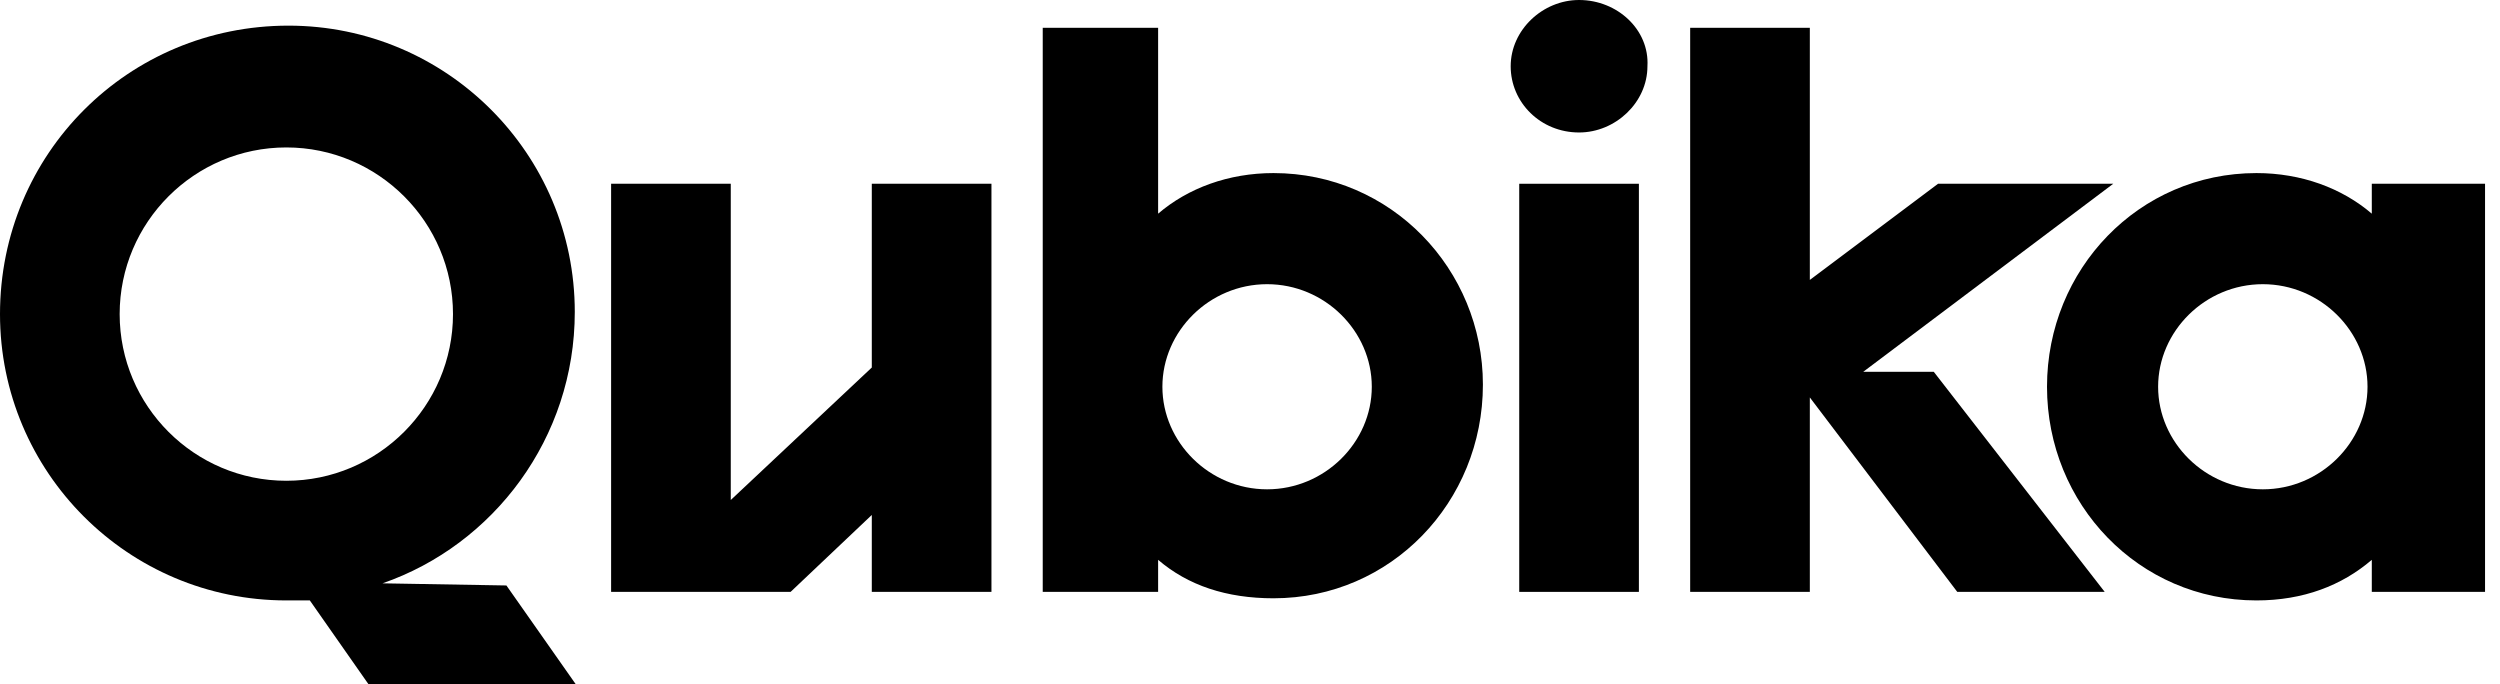
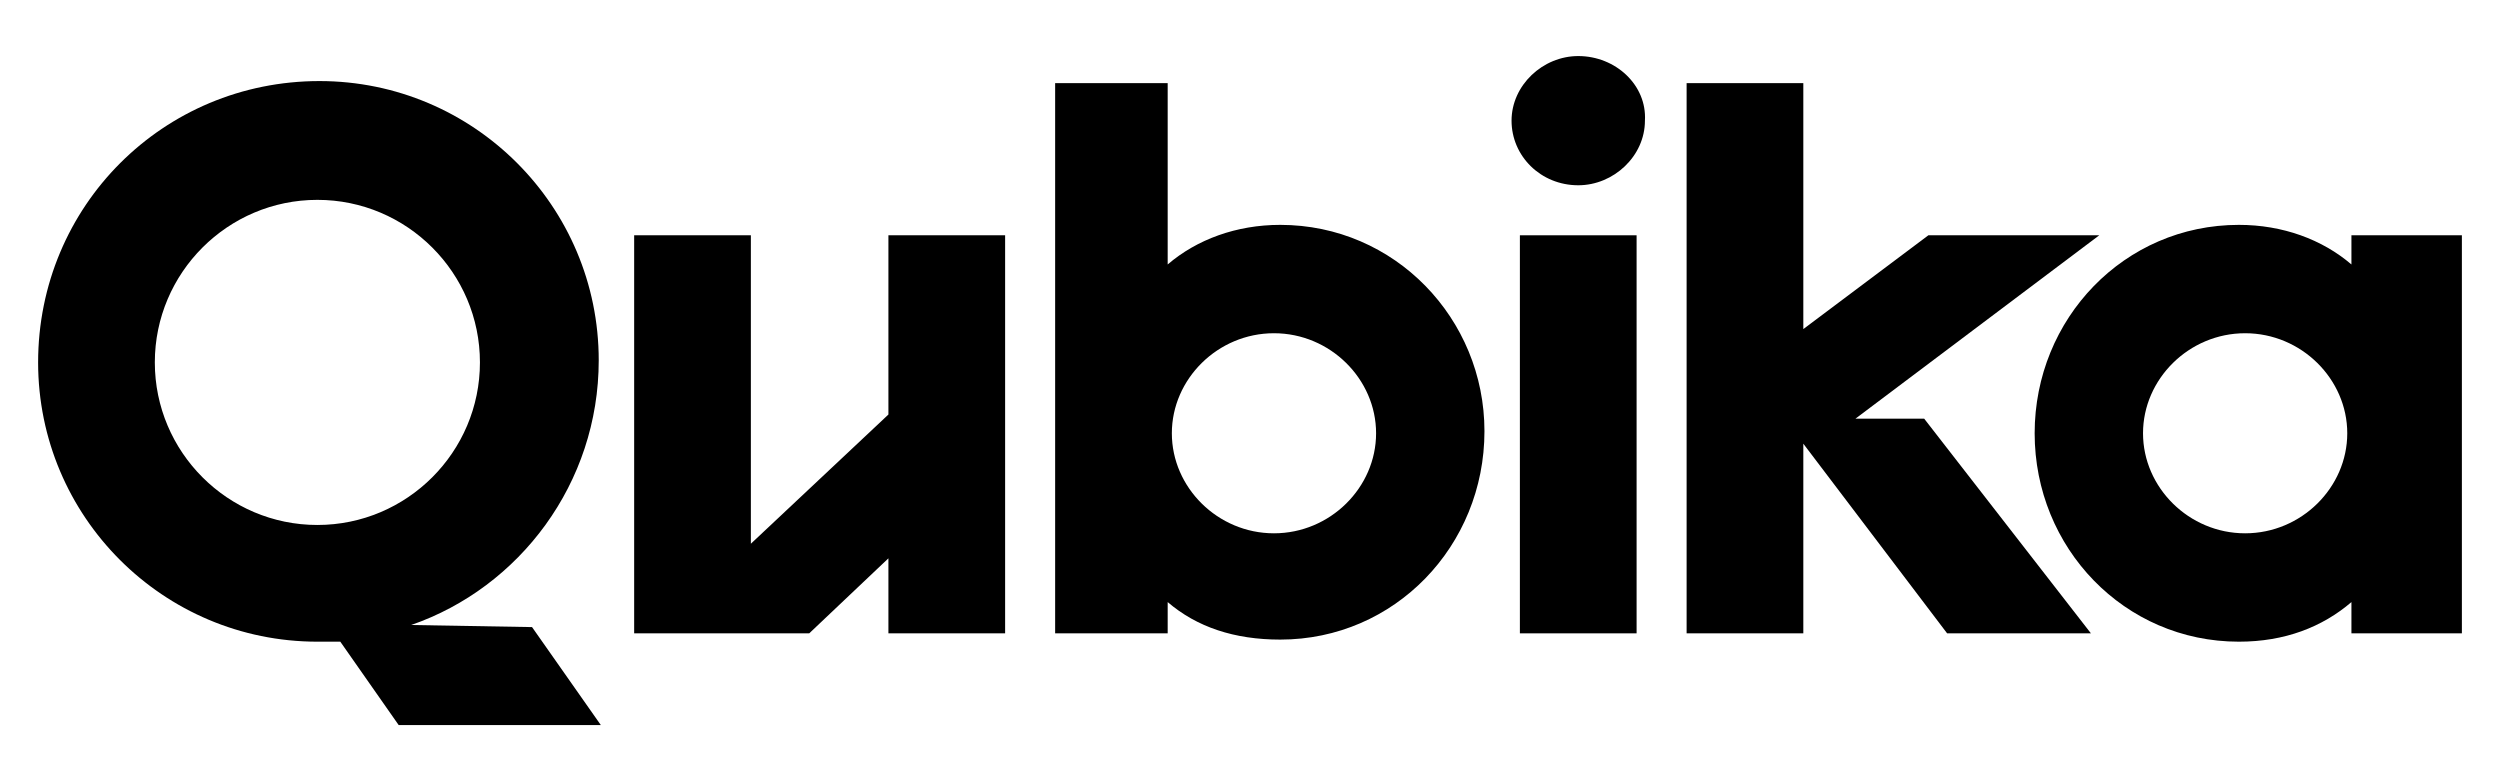
- <svg xmlns="http://www.w3.org/2000/svg" version="1.1" id="Layer_1" x="0px" y="0px" viewBox="0 0 117 32" style="enable-background:new 0 0 117 32;" xml:space="preserve" width="100">
-   <path d="M40.8,17.2l-6.6,6.2V8.6h-5.6v19.1H37l3.8-3.6v3.6h5.6V8.6h-5.6V17.2z" />
-   <path d="M76.7,8.6h-5.6v19.1h5.6V8.6z" />
-   <path d="M73.9,0c-1.7,0-3.2,1.4-3.2,3.1c0,1.7,1.4,3.1,3.2,3.1c1.7,0,3.2-1.4,3.2-3.1C77.2,1.4,75.7,0,73.9,0z" />
-   <path d="M87.2,17.4l11.7-8.8h-8.2l-6,4.5V1.3h-5.6v26.4h5.6v-9.1l6.9,9.1h6.9l-8-10.3H87.2z" />
-   <path d="M111,8.6V10c-1.4-1.2-3.3-1.9-5.4-1.9c-5.5,0-9.8,4.5-9.8,10s4.3,10,9.8,10c2.2,0,4-0.7,5.4-1.9v1.5h5.3V8.6H111z   M105.9,22.9c-2.7,0-4.9-2.2-4.9-4.8s2.2-4.8,4.9-4.8c2.7,0,4.9,2.2,4.9,4.8S108.6,22.9,105.9,22.9z" />
-   <path d="M59.6,8.1c-2.1,0-4,0.7-5.4,1.9V1.3h-5.4v26.4h5.4v-1.5c1.4,1.2,3.2,1.8,5.4,1.8c5.5,0,9.8-4.5,9.8-10  C69.4,12.6,65.1,8.1,59.6,8.1L59.6,8.1z M59.3,22.9c-2.7,0-4.9-2.2-4.9-4.8s2.2-4.8,4.9-4.8c2.7,0,4.9,2.2,4.9,4.8  S62,22.9,59.3,22.9z" />
-   <path d="M17.9,27.3c5.2-1.8,9-6.8,9-12.7c0-7.4-6-13.4-13.4-13.4C6,1.2,0,7.2,0,14.7c0,7.4,6,13.4,13.4,13.4c0.4,0,0.7,0,1.1,0  l2.8,4H27l-3.3-4.7L17.9,27.3L17.9,27.3z M5.6,14.7c0-4.3,3.5-7.8,7.8-7.8c4.3,0,7.8,3.5,7.8,7.8c0,4.3-3.5,7.8-7.8,7.8  C9.1,22.5,5.6,19,5.6,14.7z" />
+ <svg xmlns="http://www.w3.org/2000/svg" xml:space="preserve" viewBox="198.72 451.44 682.56 209.52" version="1.1" style="max-height: 500px" width="682.56" height="209.52">
+   <defs>
+ </defs>
+   <rect fill="transparent" height="100%" width="100%" y="0" x="0" />
+   <g id="91e807b0-cadf-44a9-b0dc-edab56b107d4" transform="matrix(1 0 0 1 540 540)">
+     <rect height="1080" width="1080" ry="0" rx="0" y="-540" x="-540" style="stroke: none; stroke-width: 1; stroke-dasharray: none; stroke-linecap: butt; stroke-dashoffset: 0; stroke-linejoin: miter; stroke-miterlimit: 4; fill: rgb(91,48,48); fill-opacity: 0; fill-rule: nonzero; opacity: 1;" />
+   </g>
+   <g id="51fcdd40-1c6c-41c0-8705-ed657bdb2b99" transform="matrix(1 0 0 1 540 540)">
+ </g>
+   <g transform="matrix(5.69 0 0 5.69 540 558.07)">
+     <g style="">
+       <g transform="matrix(1 0 0 1 -20.65 2.1)">
+         <path stroke-linecap="round" d="M 40.8 17.2 L 34.2 23.4 L 34.2 8.6 L 28.6 8.6 L 28.6 27.7 L 37 27.7 L 40.8 24.1 L 40.8 27.7 L 46.4 27.7 L 46.4 8.6 L 40.8 8.6 L 40.8 17.2 z" transform="translate(-37.5, -18.15)" style="stroke: none; stroke-width: 1; stroke-dasharray: none; stroke-linecap: butt; stroke-dashoffset: 0; stroke-linejoin: miter; stroke-miterlimit: 4; fill: rgb(0,0,0); fill-rule: nonzero; opacity: 1;" />
+       </g>
+       <g transform="matrix(1 0 0 1 15.75 2.1)">
+         <path stroke-linecap="round" d="M 76.7 8.6 L 71.1 8.6 L 71.1 27.7 L 76.7 27.7 L 76.7 8.6 z" transform="translate(-73.9, -18.15)" style="stroke: none; stroke-width: 1; stroke-dasharray: none; stroke-linecap: butt; stroke-dashoffset: 0; stroke-linejoin: miter; stroke-miterlimit: 4; fill: rgb(0,0,0); fill-rule: nonzero; opacity: 1;" />
+       </g>
+       <g transform="matrix(1 0 0 1 15.75 -12.95)">
+         <path stroke-linecap="round" d="M 73.9 0 C 72.2 0 70.7 1.4 70.7 3.1 C 70.7 4.8 72.1 6.2 73.9 6.2 C 75.6 6.2 77.1 4.8 77.1 3.1 C 77.2 1.4 75.7 0 73.9 0 z" transform="translate(-73.9, -3.1)" style="stroke: none; stroke-width: 1; stroke-dasharray: none; stroke-linecap: butt; stroke-dashoffset: 0; stroke-linejoin: miter; stroke-miterlimit: 4; fill: rgb(0,0,0); fill-rule: nonzero; opacity: 1;" />
+       </g>
+       <g transform="matrix(1 0 0 1 30.85 -1.55)">
+         <path stroke-linecap="round" d="M 87.2 17.4 L 98.9 8.6 L 90.7 8.6 L 84.7 13.1 L 84.7 1.3 L 79.1 1.3 L 79.1 27.7 L 84.7 27.7 L 84.7 18.6 L 91.6 27.7 L 98.5 27.7 L 90.5 17.4 L 87.2 17.4 z" transform="translate(-89, -14.5)" style="stroke: none; stroke-width: 1; stroke-dasharray: none; stroke-linecap: butt; stroke-dashoffset: 0; stroke-linejoin: miter; stroke-miterlimit: 4; fill: rgb(0,0,0); fill-rule: nonzero; opacity: 1;" />
+       </g>
+       <g transform="matrix(1 0 0 1 47.9 2.05)">
+         <path stroke-linecap="round" d="M 111 8.6 L 111 10 C 109.6 8.8 107.7 8.1 105.6 8.1 C 100.1 8.1 95.8 12.6 95.8 18.1 C 95.8 23.6 100.1 28.1 105.6 28.1 C 107.8 28.1 109.6 27.4 111 26.2 L 111 27.7 L 116.3 27.7 L 116.3 8.6 L 111 8.6 z M 105.9 22.9 C 103.2 22.9 101 20.7 101 18.1 C 101 15.5 103.2 13.3 105.9 13.3 C 108.6 13.3 110.8 15.5 110.8 18.1 C 110.8 20.7 108.6 22.9 105.9 22.9 z" transform="translate(-106.05, -18.1)" style="stroke: none; stroke-width: 1; stroke-dasharray: none; stroke-linecap: butt; stroke-dashoffset: 0; stroke-linejoin: miter; stroke-miterlimit: 4; fill: rgb(0,0,0); fill-rule: nonzero; opacity: 1;" />
+       </g>
+       <g transform="matrix(1 0 0 1 0.95 -1.4)">
+         <path stroke-linecap="round" d="M 59.6 8.1 C 57.5 8.1 55.6 8.8 54.2 10 L 54.2 1.3 L 48.8 1.3 L 48.8 27.7 L 54.2 27.7 L 54.2 26.2 C 55.6 27.4 57.4 28 59.6 28 C 65.1 28 69.4 23.5 69.4 18 C 69.4 12.6 65.1 8.1 59.6 8.1 L 59.6 8.1 z M 59.3 22.9 C 56.6 22.9 54.4 20.7 54.4 18.1 C 54.4 15.5 56.6 13.3 59.3 13.3 C 62 13.3 64.2 15.5 64.2 18.1 C 64.2 20.7 62 22.9 59.3 22.9 z" transform="translate(-59.1, -14.65)" style="stroke: none; stroke-width: 1; stroke-dasharray: none; stroke-linecap: butt; stroke-dashoffset: 0; stroke-linejoin: miter; stroke-miterlimit: 4; fill: rgb(0,0,0); fill-rule: nonzero; opacity: 1;" />
+       </g>
+       <g transform="matrix(1 0 0 1 -44.65 0.6)">
+         <path stroke-linecap="round" d="M 17.9 27.3 C 23.1 25.5 26.9 20.5 26.9 14.6 C 26.9 7.2 20.9 1.2 13.5 1.2 C 6 1.2 0 7.2 0 14.7 C 0 22.1 6 28.1 13.4 28.1 C 13.8 28.1 14.1 28.1 14.5 28.1 L 17.3 32.1 L 27 32.1 L 23.7 27.4 L 17.9 27.3 L 17.9 27.3 z M 5.6 14.7 C 5.6 10.4 9.1 6.9 13.4 6.9 C 17.7 6.9 21.2 10.4 21.2 14.7 C 21.2 19 17.7 22.5 13.4 22.5 C 9.1 22.5 5.6 19 5.6 14.7 z" transform="translate(-13.5, -16.65)" style="stroke: none; stroke-width: 1; stroke-dasharray: none; stroke-linecap: butt; stroke-dashoffset: 0; stroke-linejoin: miter; stroke-miterlimit: 4; fill: rgb(0,0,0); fill-rule: nonzero; opacity: 1;" />
+       </g>
+     </g>
+   </g>
</svg>
